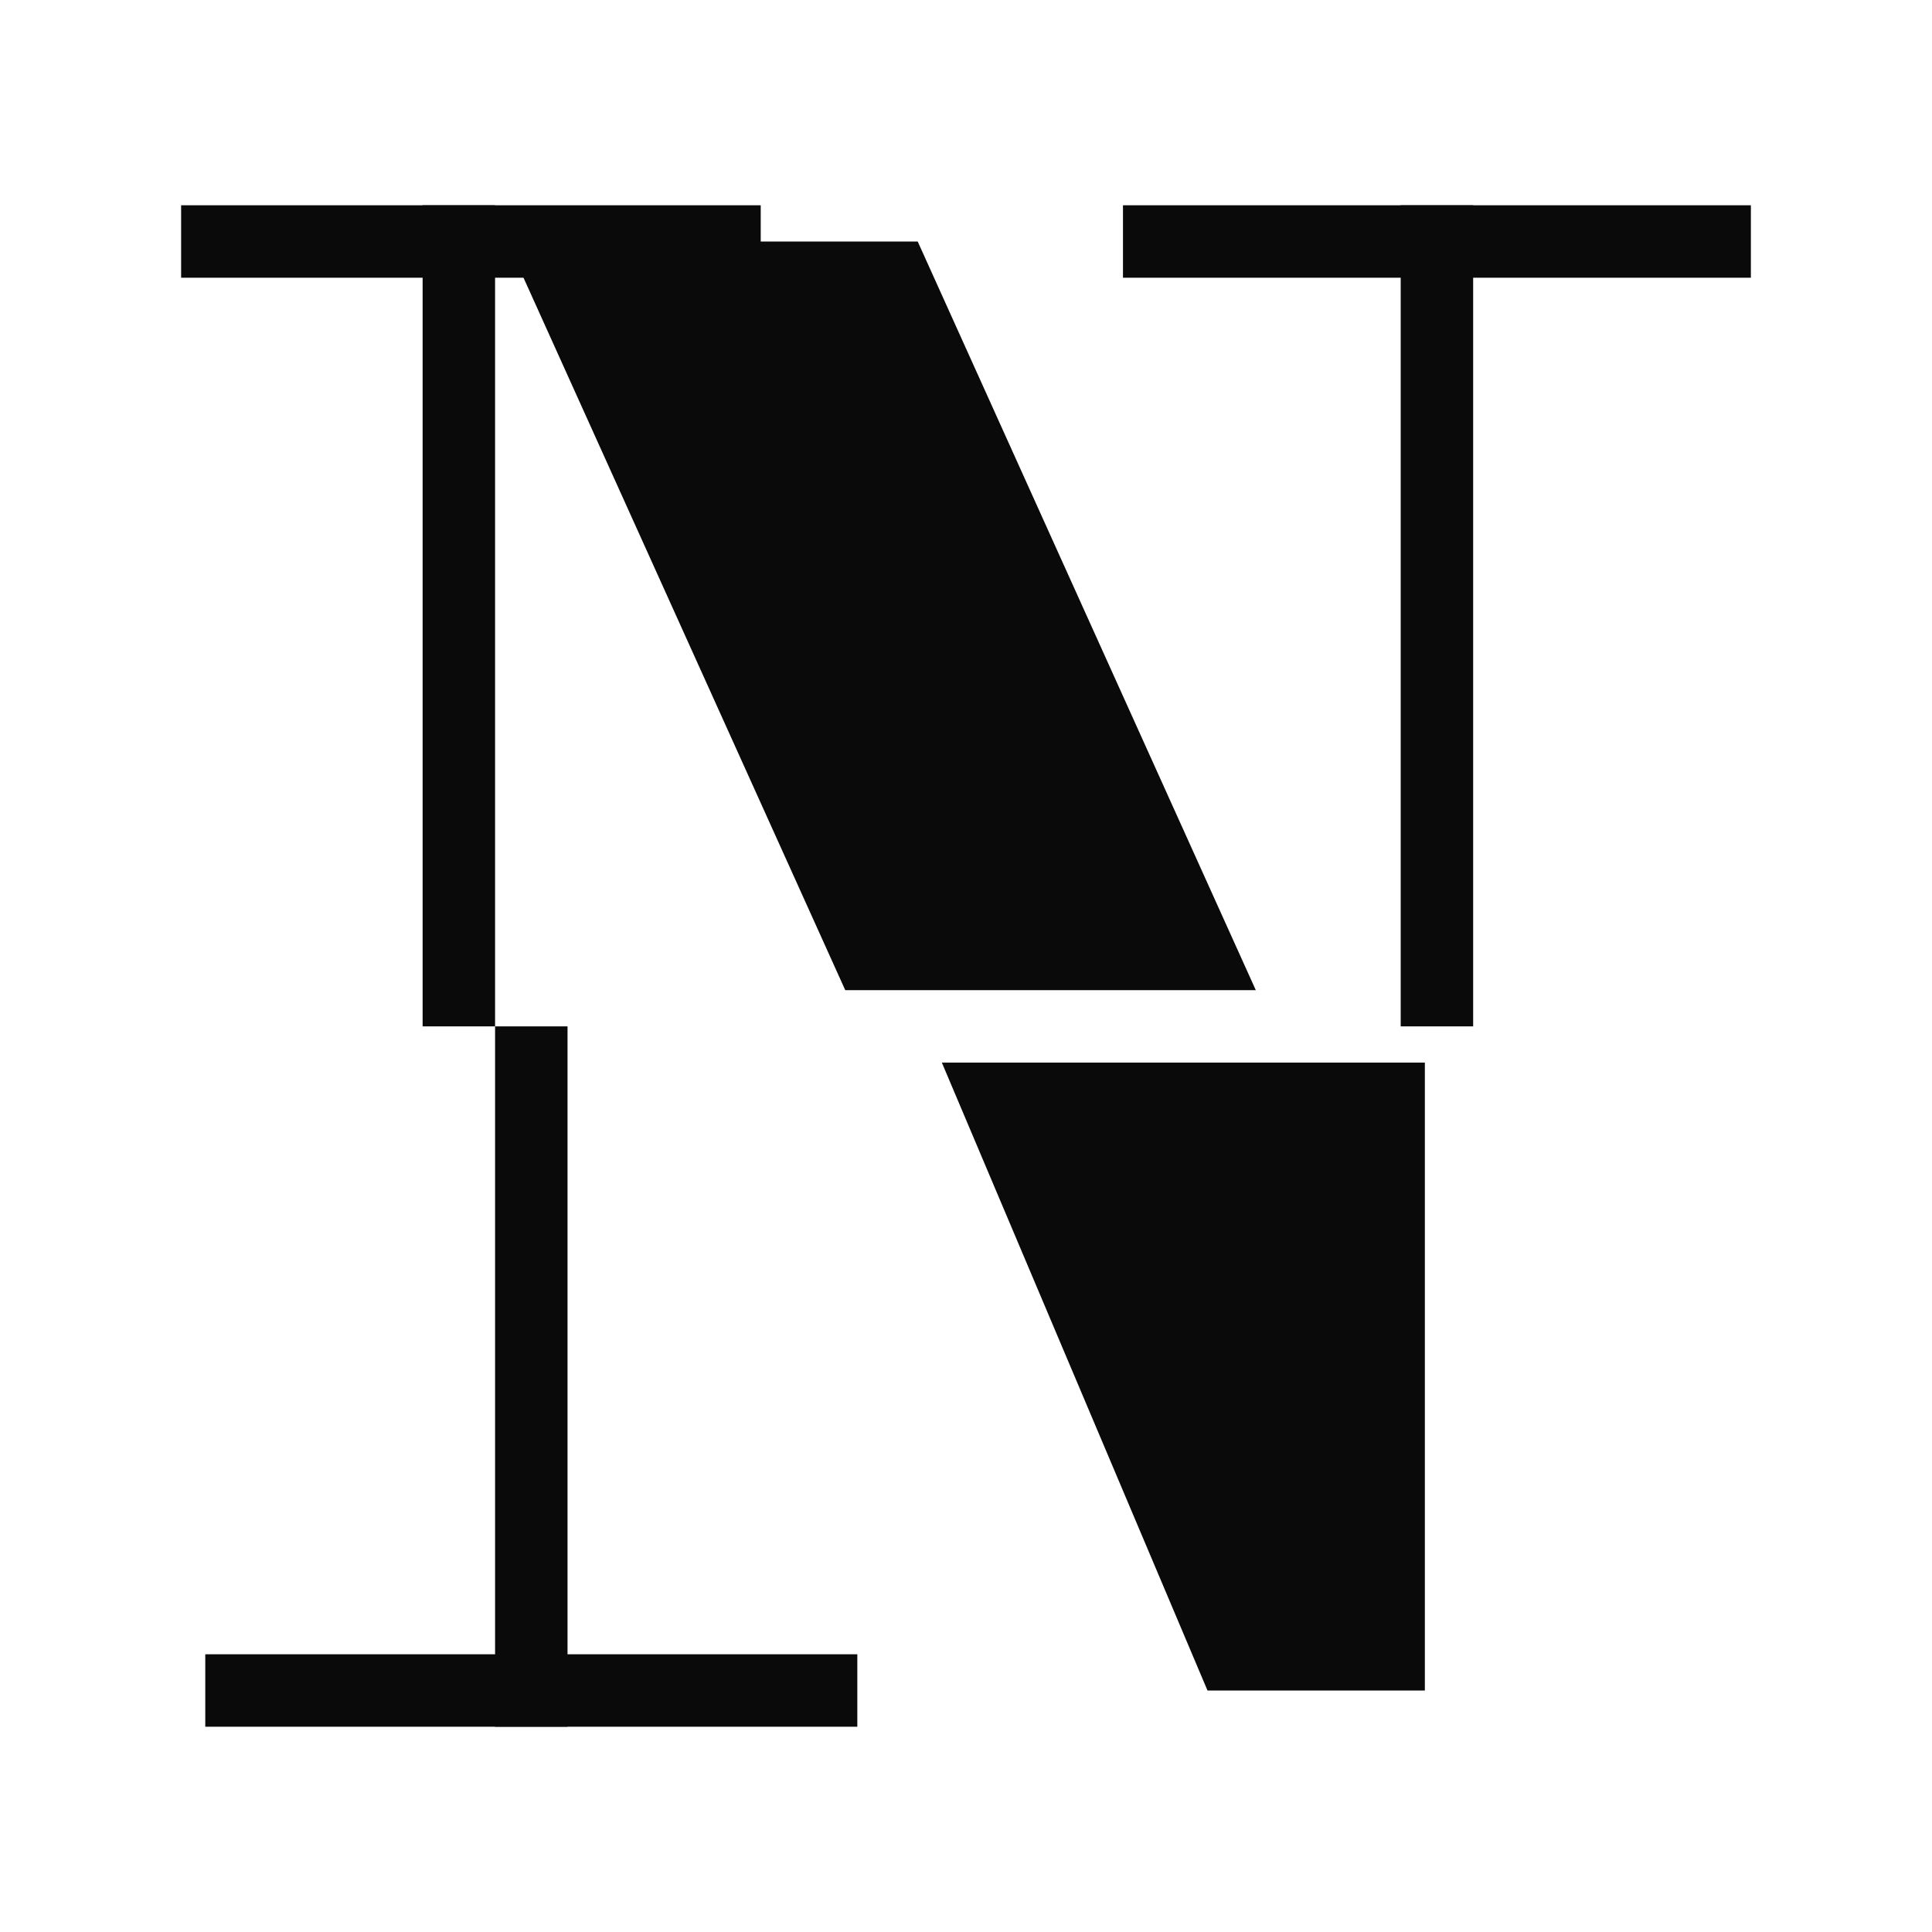
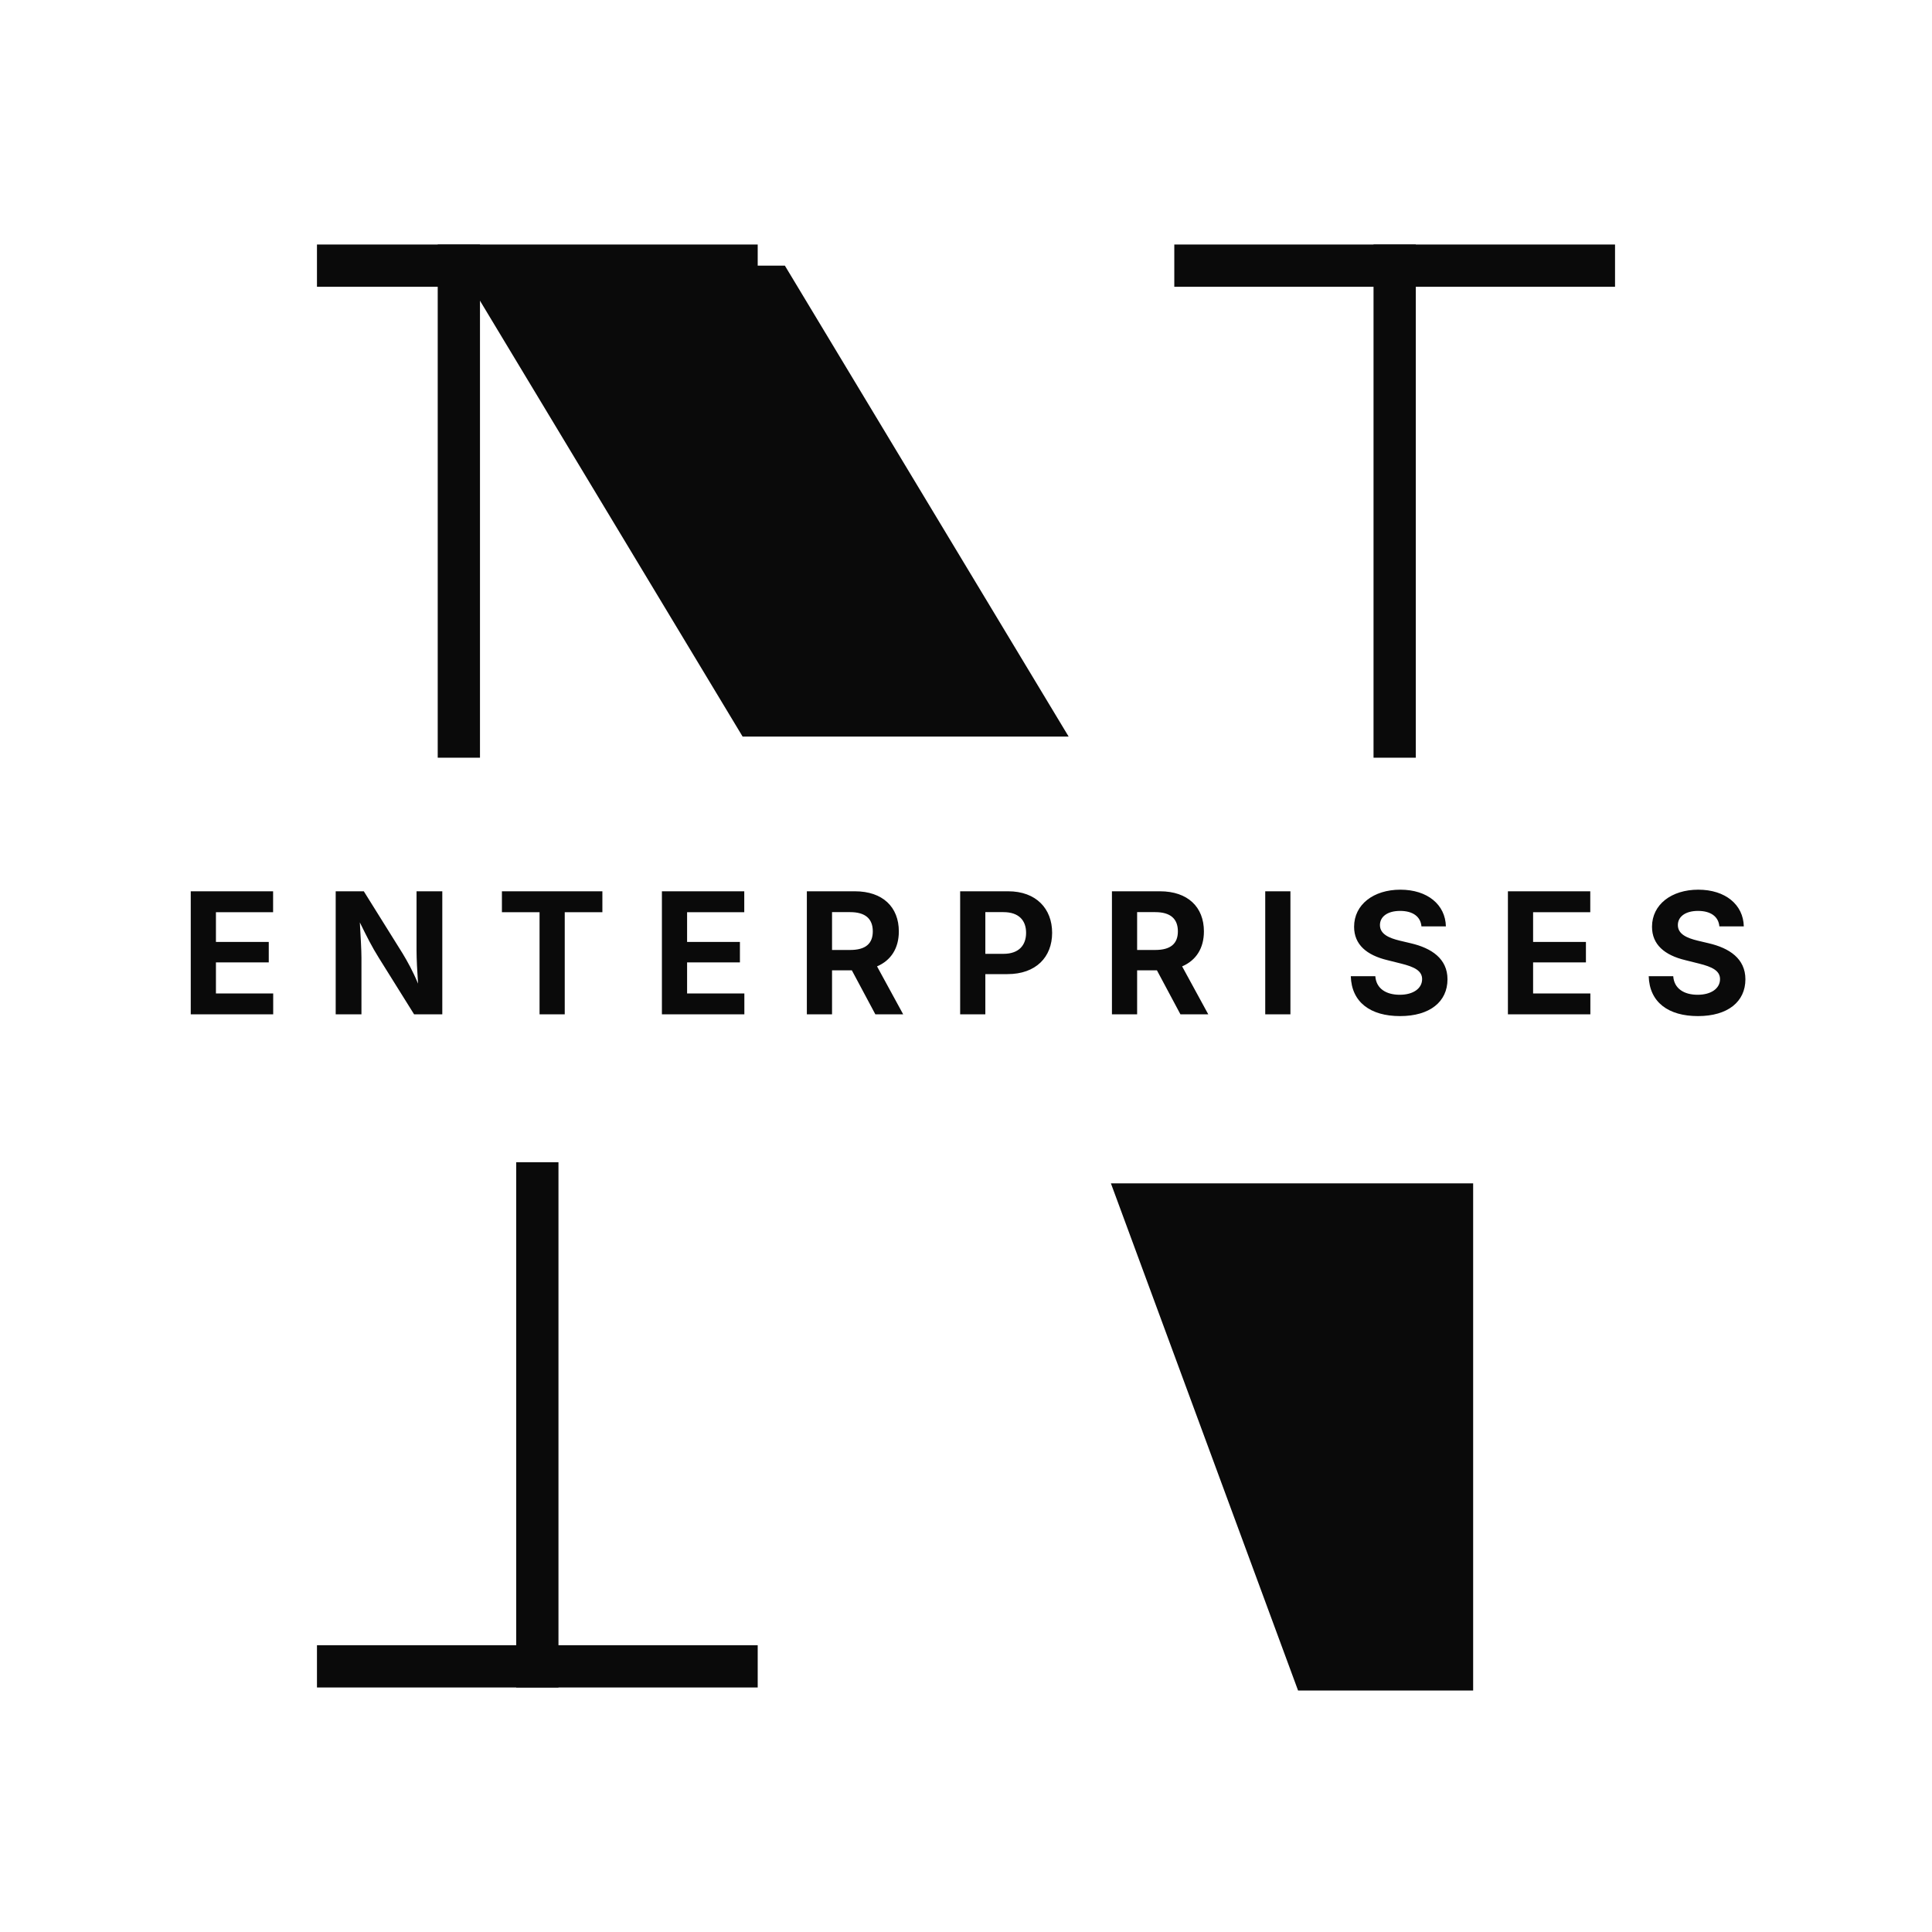
- <svg xmlns="http://www.w3.org/2000/svg" viewBox="0 0 160 160" fill="none">
-   <path d="M18 20H60" stroke="#0A0A0A" stroke-width="6" stroke-linecap="square" />
-   <path d="M38 20V82" stroke="#0A0A0A" stroke-width="6" stroke-linecap="square" />
-   <path d="M96 20H142" stroke="#0A0A0A" stroke-width="6" stroke-linecap="square" />
-   <path d="M119 20V82" stroke="#0A0A0A" stroke-width="6" stroke-linecap="square" />
-   <path d="M20 140H68" stroke="#0A0A0A" stroke-width="6" stroke-linecap="square" />
-   <path d="M44 88V140" stroke="#0A0A0A" stroke-width="6" stroke-linecap="square" />
-   <path d="M42 20H76L104 82H70L42 20Z" fill="#0A0A0A" />
-   <path d="M78 88H118V140H100L78 88Z" fill="#0A0A0A" />
+ <svg xmlns="http://www.w3.org/2000/svg" viewBox="0 0 320 320" fill="none">
+   <path d="M56 44H122" stroke="#0A0A0A" stroke-width="7" stroke-linecap="square" />
+   <path d="M76 44V122" stroke="#0A0A0A" stroke-width="7" stroke-linecap="square" />
+   <path d="M198 44H264" stroke="#0A0A0A" stroke-width="7" stroke-linecap="square" />
+   <path d="M231 44V122" stroke="#0A0A0A" stroke-width="7" stroke-linecap="square" />
+   <path d="M56 276H122" stroke="#0A0A0A" stroke-width="7" stroke-linecap="square" />
+   <path d="M89 196V276" stroke="#0A0A0A" stroke-width="7" stroke-linecap="square" />
+   <path d="M76 44H130L177 122H123L76 44Z" fill="#0A0A0A" />
+   <path d="M184 196H244V280H215L184 196Z" fill="#0A0A0A" />
+   <text x="160" y="168" fill="#0A0A0A" font-family="Inter, Arial, sans-serif" font-size="28" font-weight="700" letter-spacing="7" text-anchor="middle">
+     ENTERPRISES
+   </text>
</svg>
